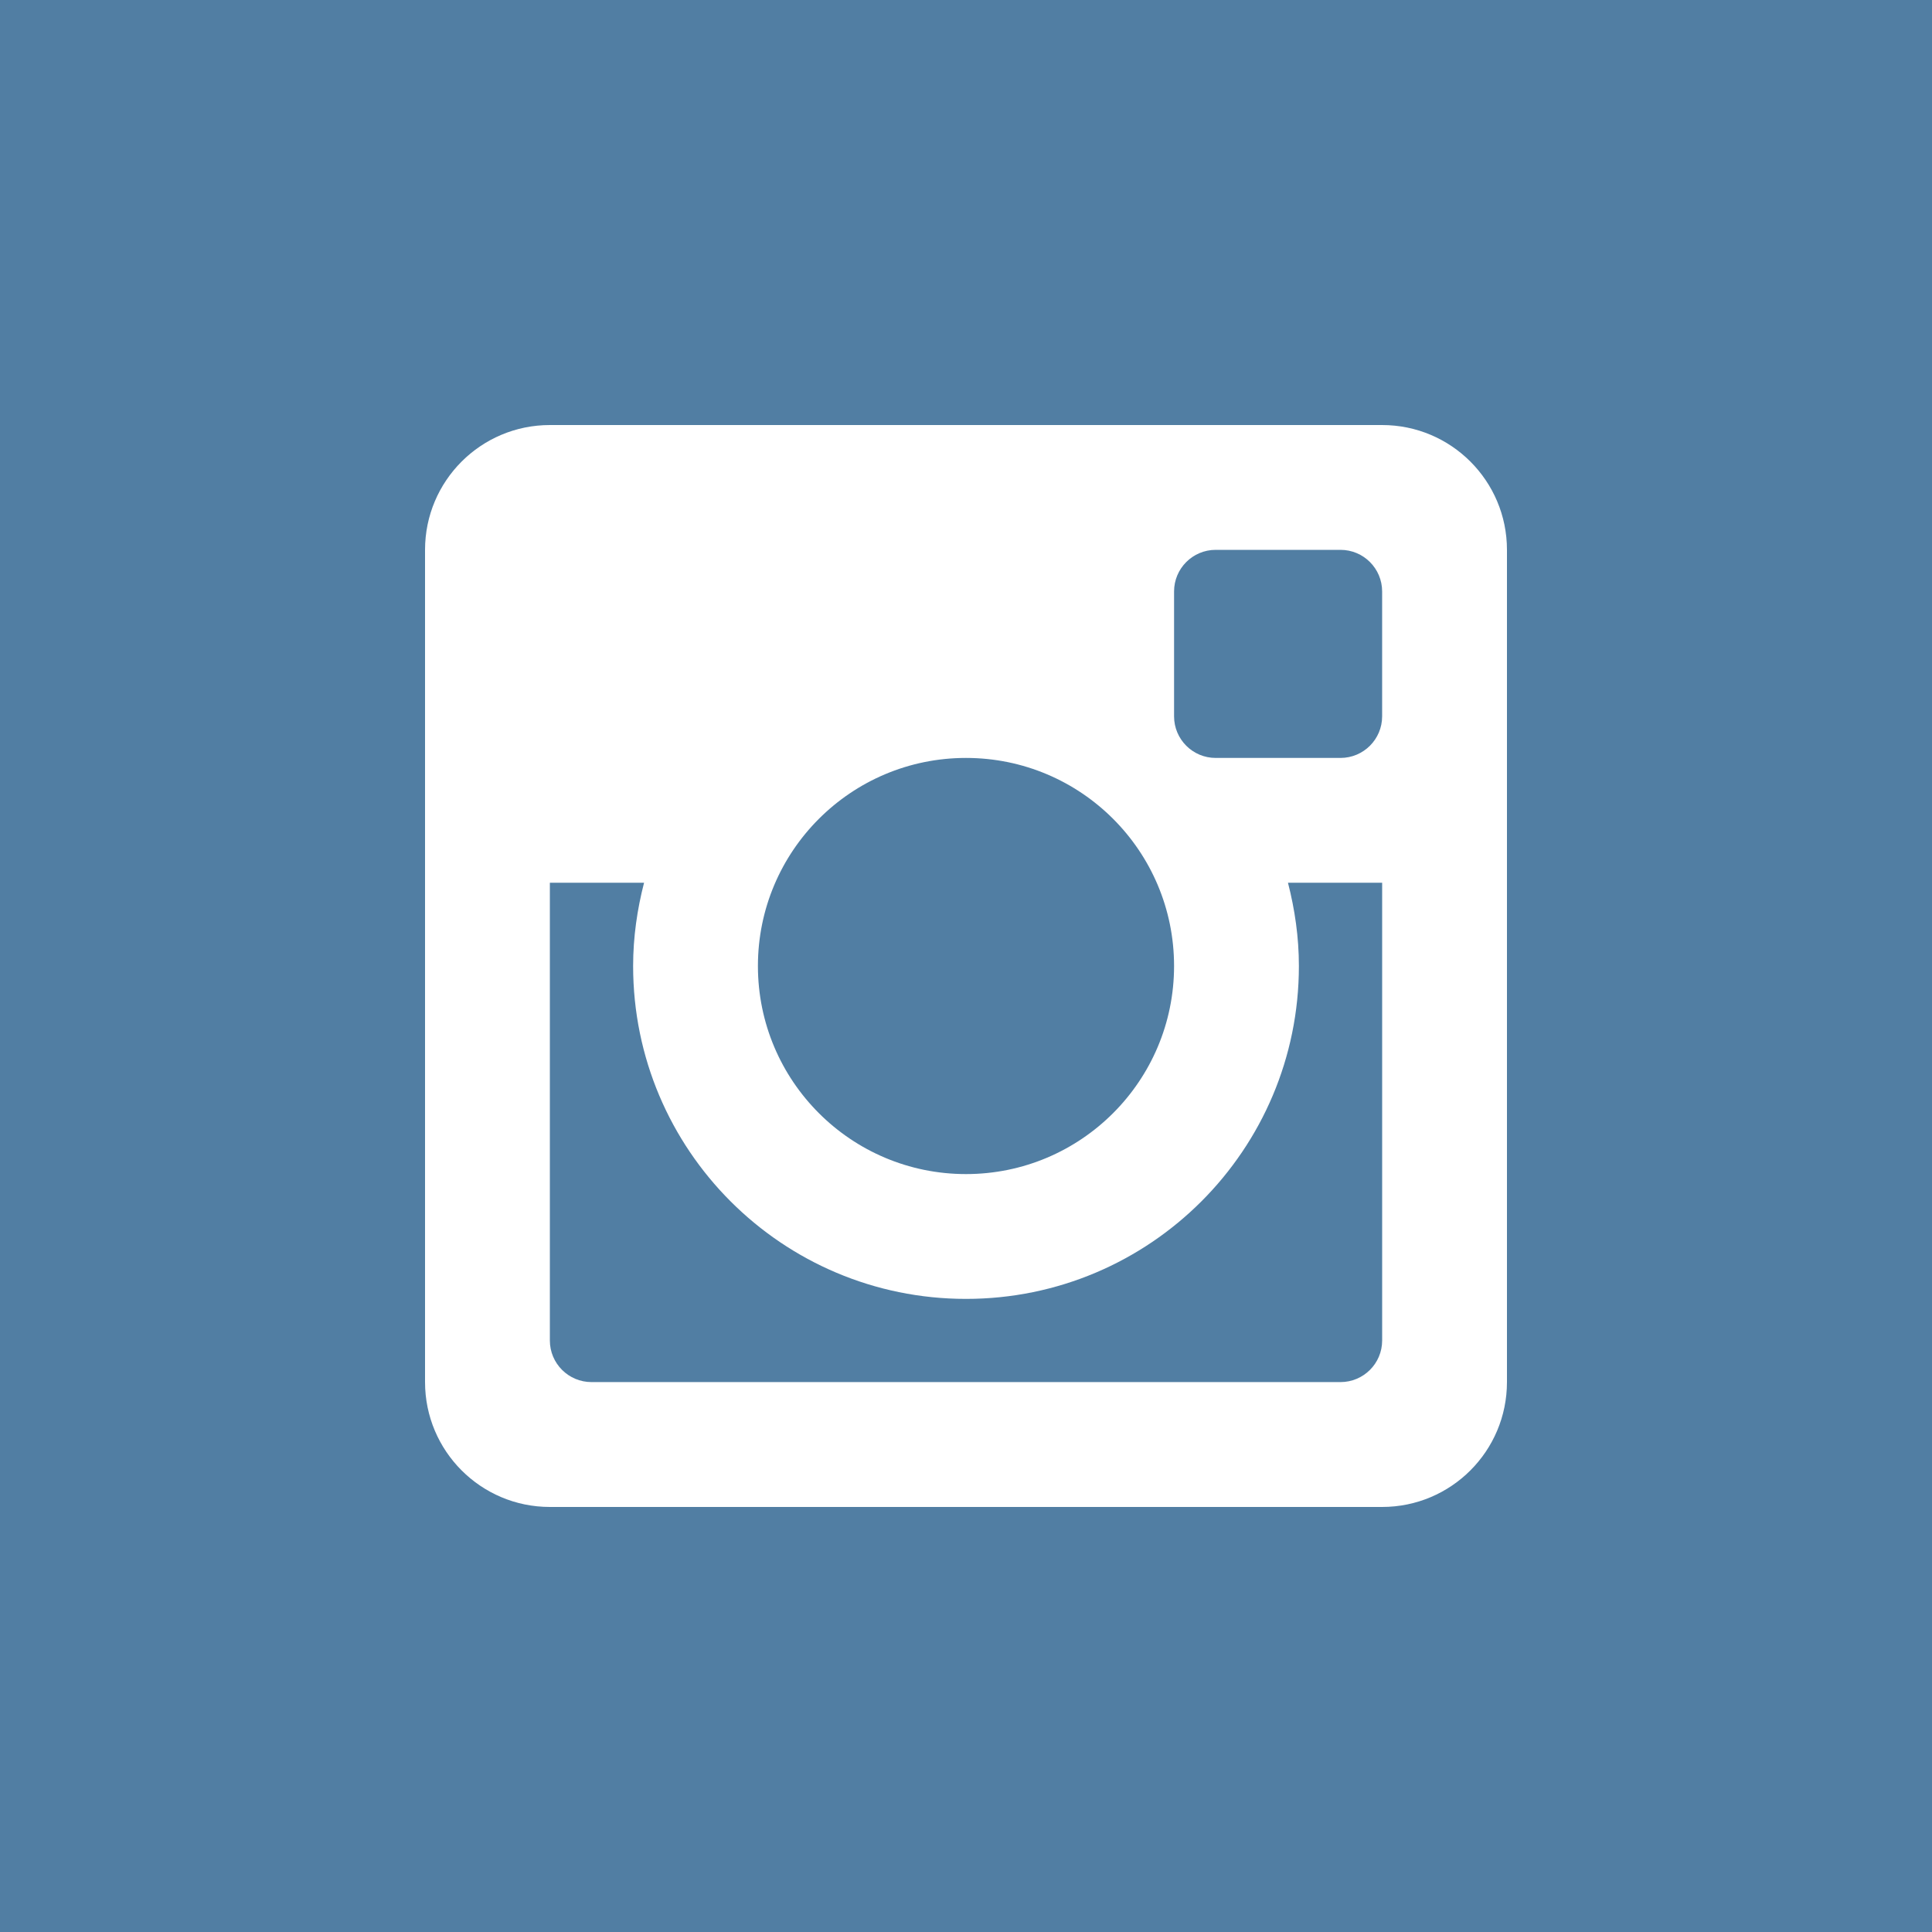
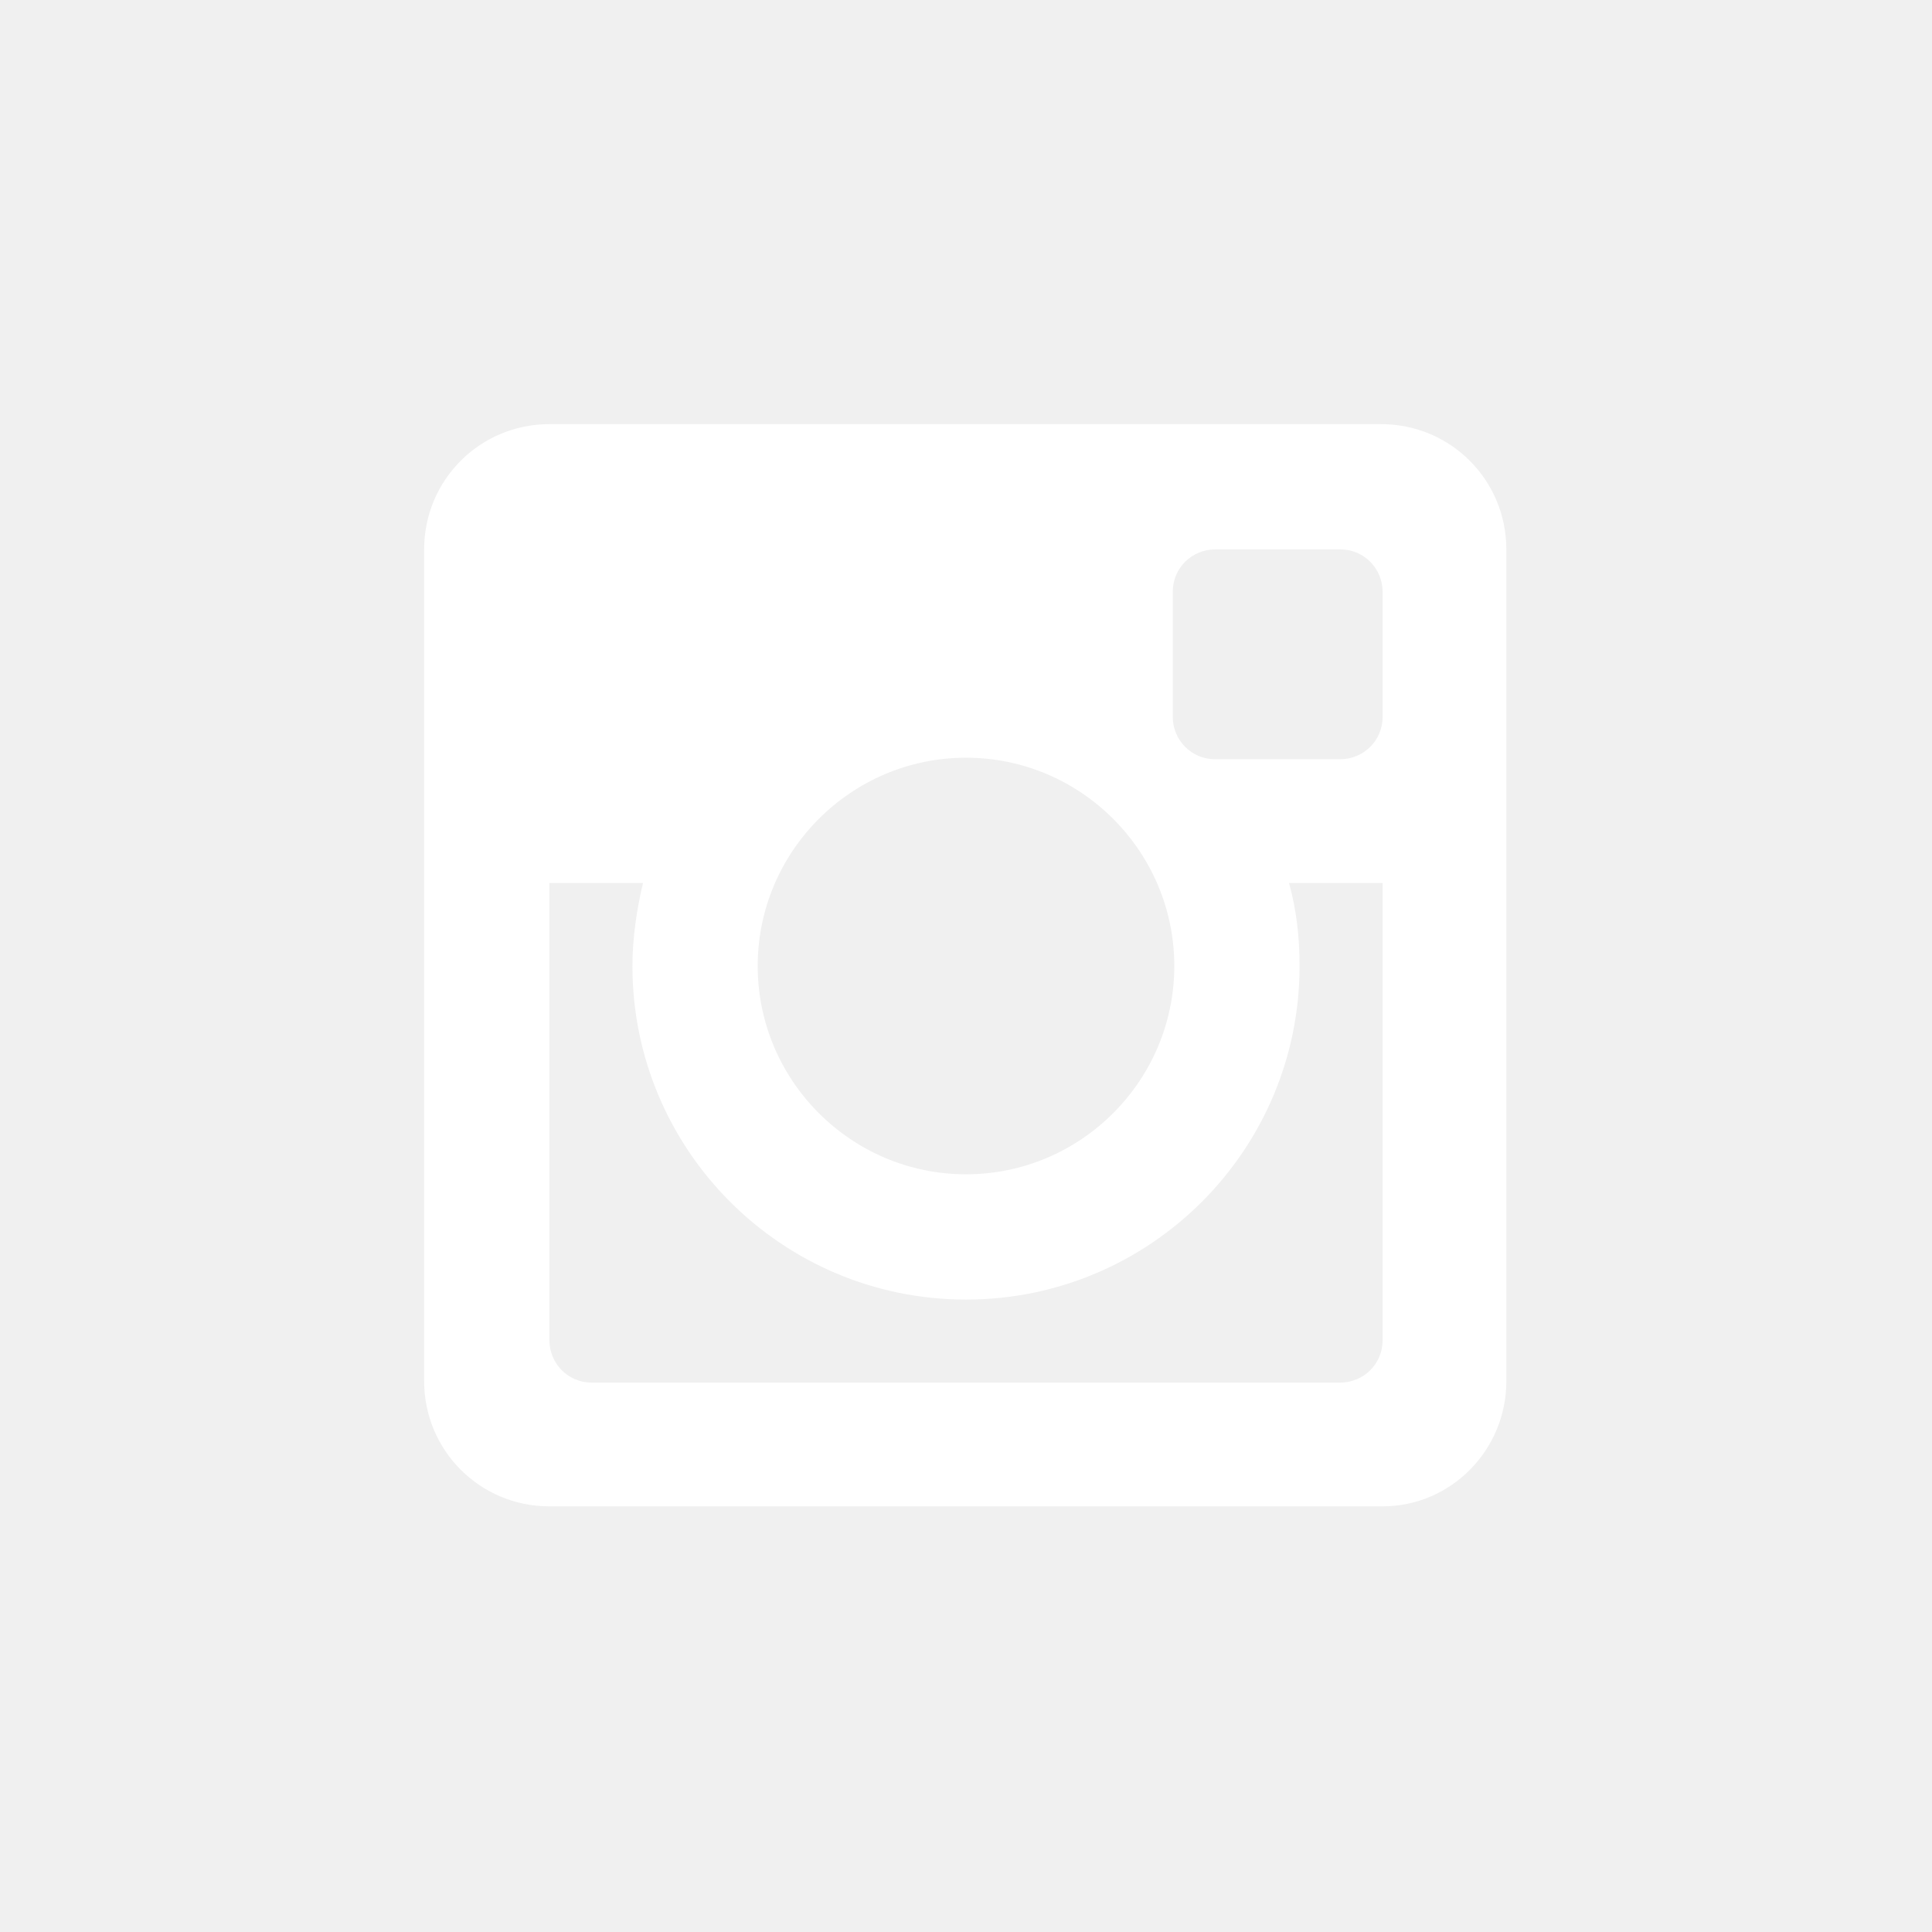
- <svg xmlns="http://www.w3.org/2000/svg" version="1.1" id="Instagram" x="0px" y="0px" viewBox="0 0 128 128" enable-background="new 0 0 128 128" xml:space="preserve">
+ <svg xmlns="http://www.w3.org/2000/svg" version="1.1" id="Instagram" x="0px" y="0px" viewBox="0 0 128 128" style="enable-background:new 0 0 128 128;" xml:space="preserve">
+   <style type="text/css">
+ 	.st0{fill:#FFFFFF;}
+ </style>
  <g>
-     <rect id="instagram-back" fill="#517EA3" width="128" height="128" />
-     <path id="instagram-instagram" fill-rule="evenodd" clip-rule="evenodd" fill="#FFFFFF" d="M91.57,58.483h-6.239   c0.454,1.765,0.724,3.609,0.724,5.516c0,12.183-9.875,22.056-22.055,22.056c-12.18,0-22.054-9.873-22.054-22.056   c0-1.907,0.27-3.751,0.725-5.516h-6.241v30.329c0,1.52,1.235,2.755,2.76,2.755h49.621   c1.525,0,2.76-1.234,2.76-2.755V58.483z M91.57,39.186c0-1.522-1.234-2.757-2.76-2.757H80.542   c-1.522,0-2.757,1.235-2.757,2.757v8.272c0,1.522,1.234,2.757,2.757,2.757h8.268c1.525,0,2.76-1.235,2.76-2.757   V39.186z M63.999,50.215c-7.613,0-13.785,6.17-13.785,13.784c0,7.613,6.171,13.787,13.785,13.787   c7.614,0,13.786-6.174,13.786-13.787C77.785,56.385,71.613,50.215,63.999,50.215 M91.57,99.84H36.429   c-4.566,0-8.269-3.704-8.269-8.273V36.429c0-4.567,3.703-8.269,8.269-8.269h55.141c4.568,0,8.27,3.702,8.27,8.269   v55.137C99.84,96.136,96.139,99.84,91.57,99.84" />
+     <path id="instagram-instagram" class="st0" d="M91.6,58.5h-6.2c0.5,1.8,0.7,3.6,0.7,5.5c0,12.2-9.9,22.1-22.1,22.1   c-12.2,0-22.1-9.9-22.1-22.1c0-1.9,0.3-3.8,0.7-5.5h-6.2v30.3c0,1.5,1.2,2.8,2.8,2.8h49.6c1.5,0,2.8-1.2,2.8-2.8V58.5z M91.6,39.2   c0-1.5-1.2-2.8-2.8-2.8h-8.3c-1.5,0-2.8,1.2-2.8,2.8v8.3c0,1.5,1.2,2.8,2.8,2.8h8.3c1.5,0,2.8-1.2,2.8-2.8V39.2z M64,50.2   c-7.6,0-13.8,6.2-13.8,13.8c0,7.6,6.2,13.8,13.8,13.8c7.6,0,13.8-6.2,13.8-13.8C77.8,56.4,71.6,50.2,64,50.2 M91.6,99.8H36.4   c-4.6,0-8.3-3.7-8.3-8.3V36.4c0-4.6,3.7-8.3,8.3-8.3h55.1c4.6,0,8.3,3.7,8.3,8.3v55.1C99.8,96.1,96.1,99.8,91.6,99.8" />
  </g>
</svg>
